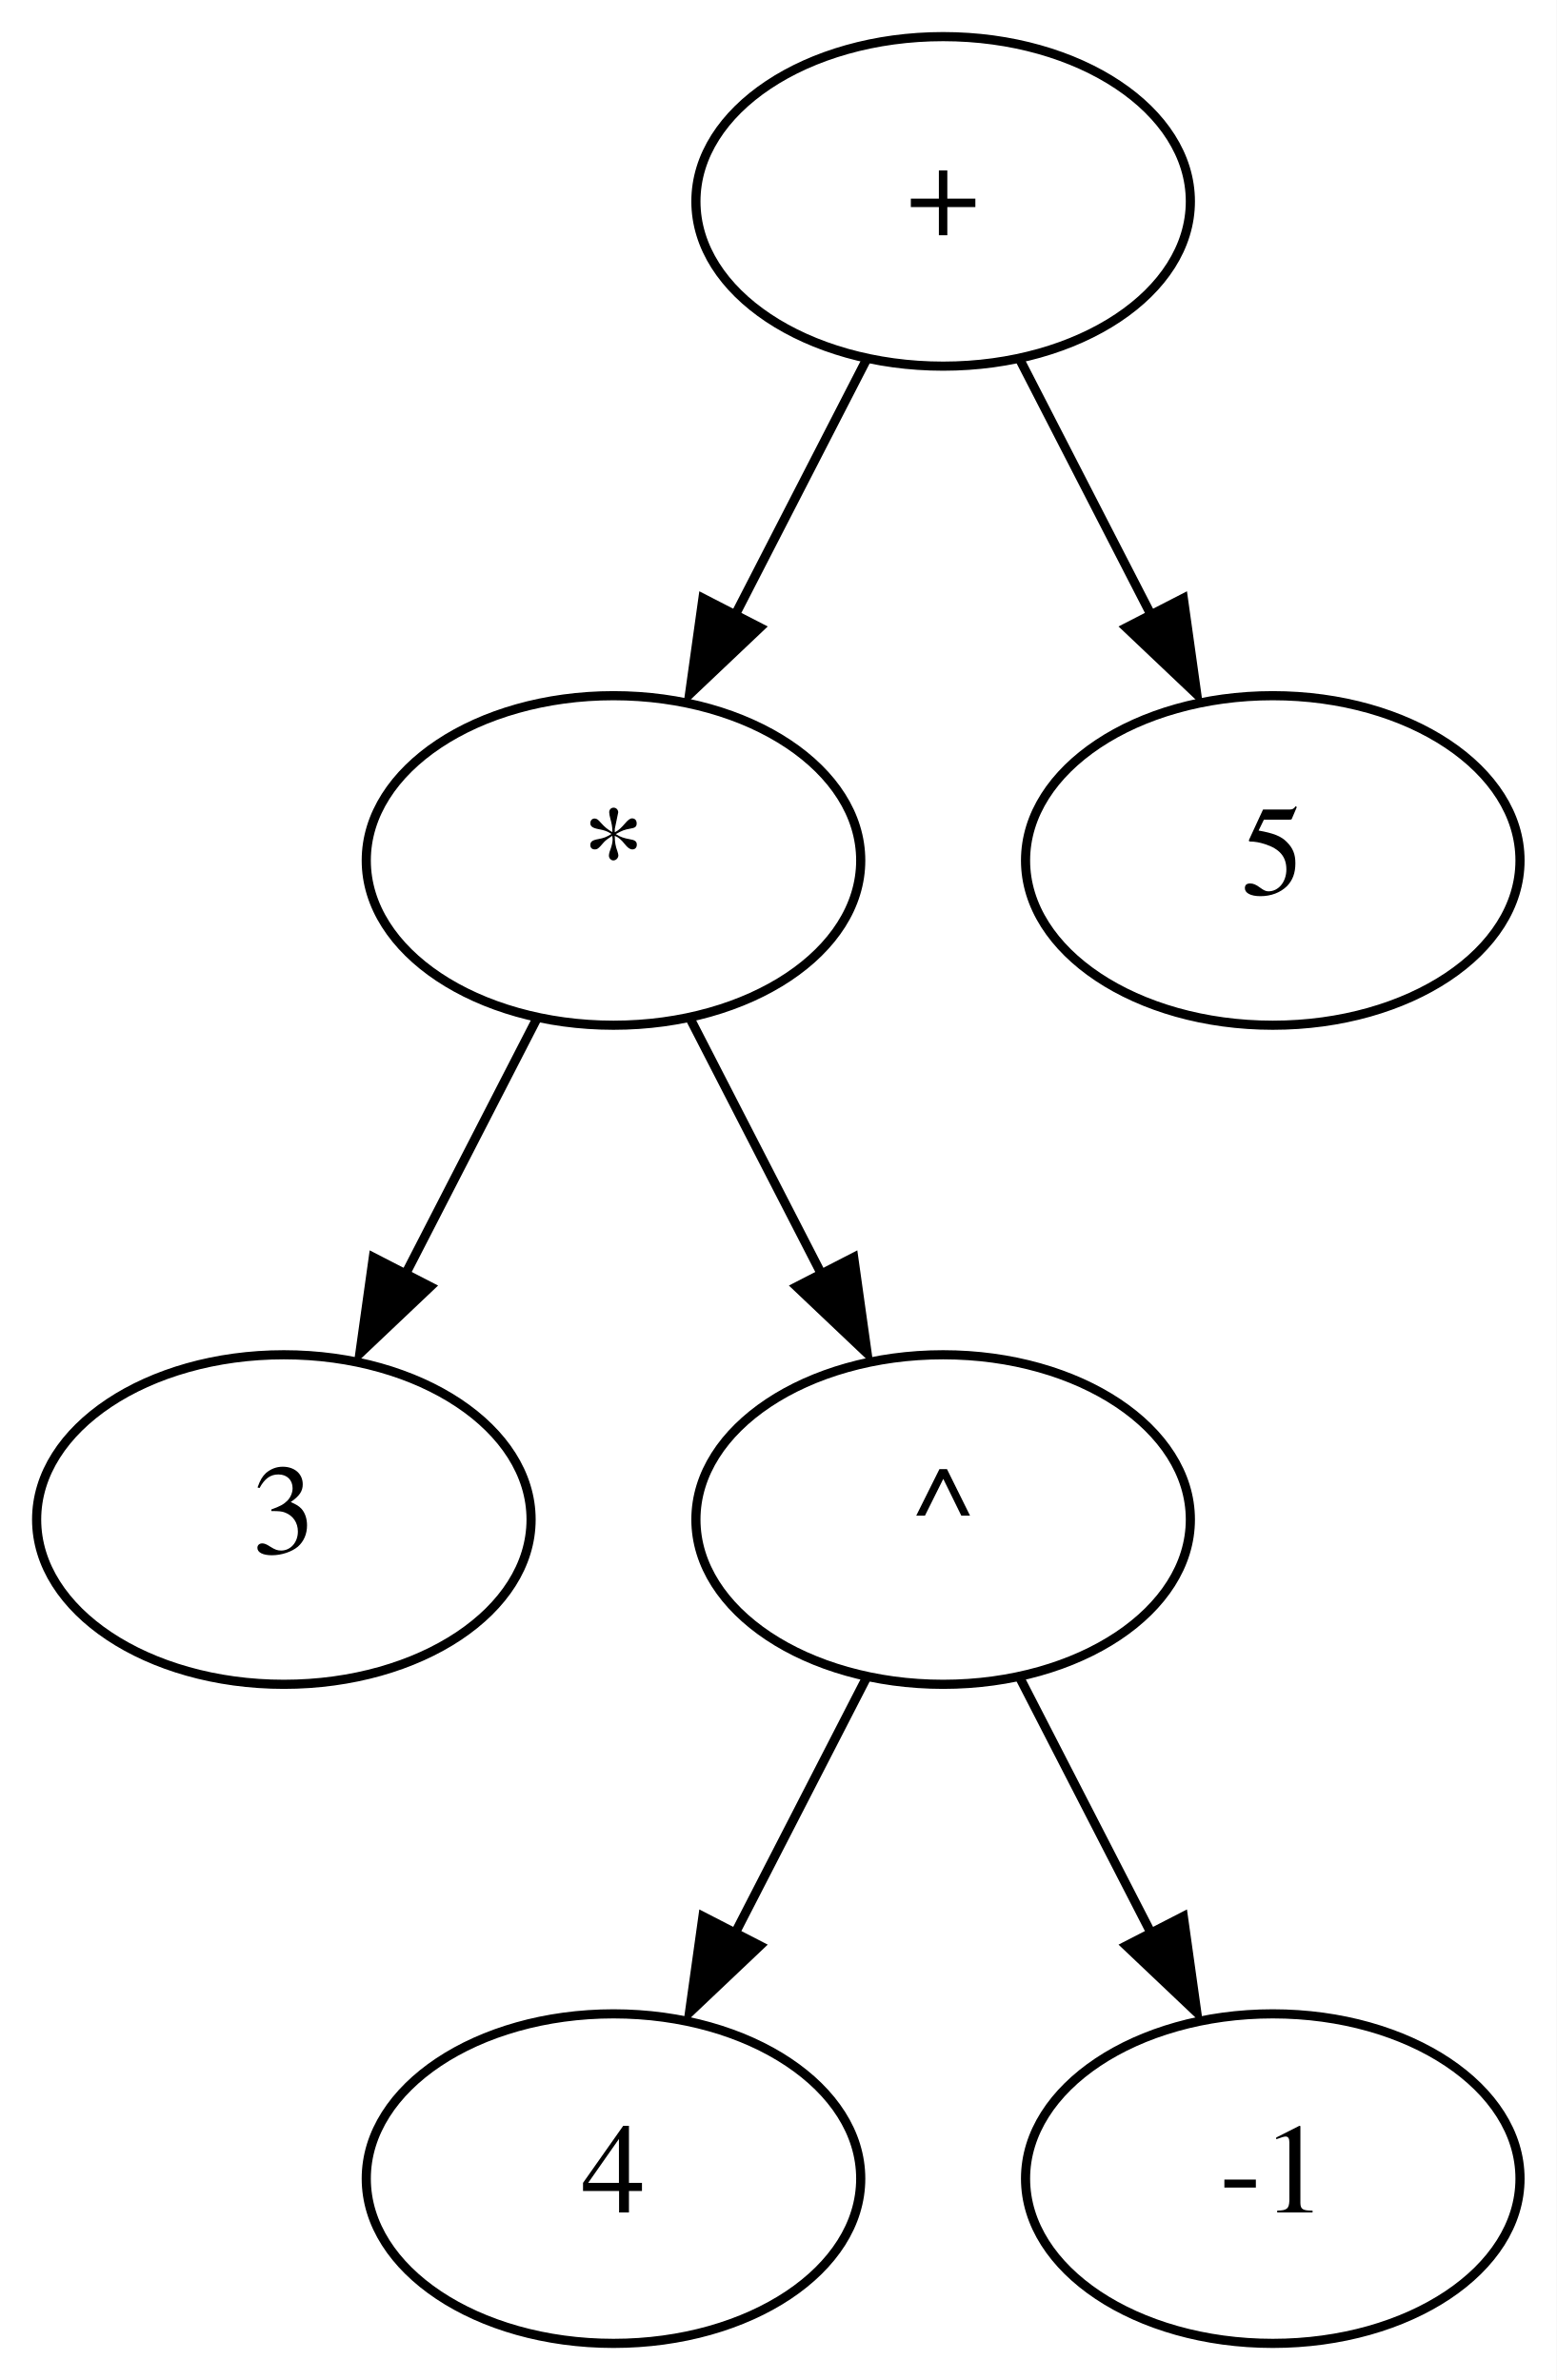
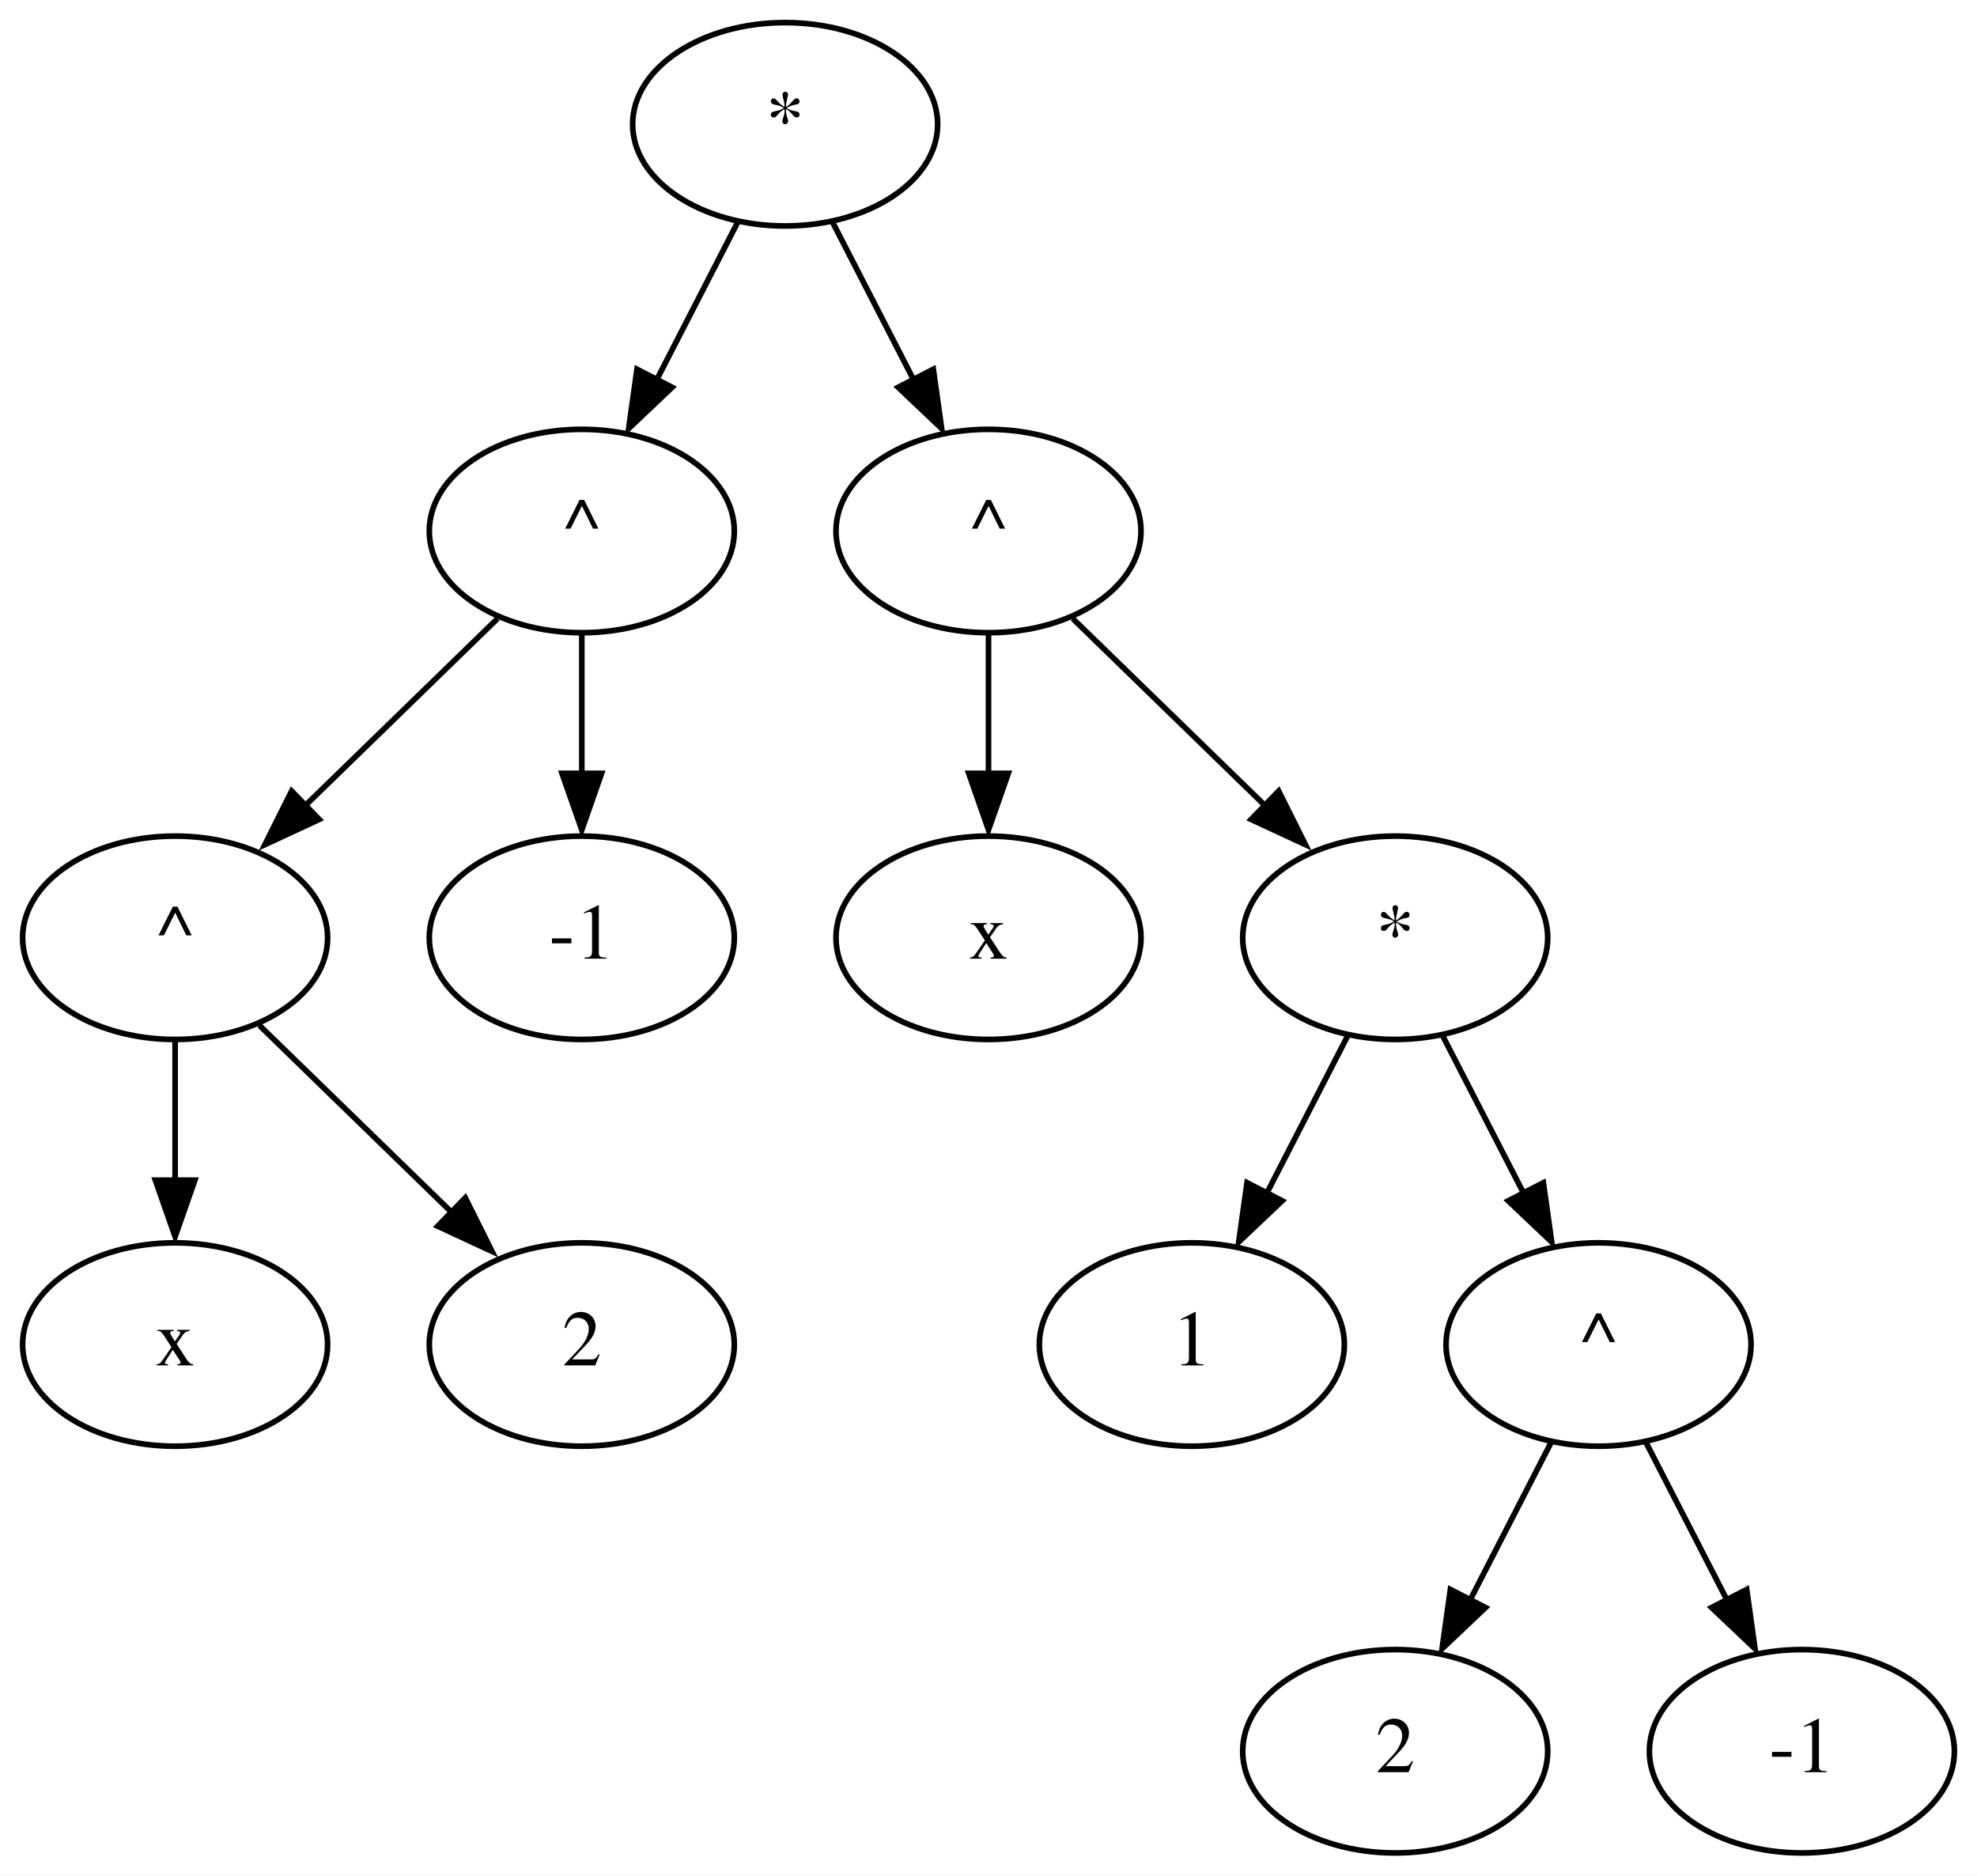
- <svg xmlns="http://www.w3.org/2000/svg" width="170pt" height="260pt" viewBox="0.00 0.00 170.00 260.00">
-   <g id="graph0" class="graph" transform="scale(1 1) rotate(0) translate(4 256)">
-     <polygon fill="white" stroke="none" points="-4,4 -4,-256 166,-256 166,4 -4,4" />
+ <svg xmlns="http://www.w3.org/2000/svg" width="350pt" height="332pt" viewBox="0.00 0.00 350.00 332.00">
+   <g id="graph0" class="graph" transform="scale(1 1) rotate(0) translate(4 328)">
+     <polygon fill="white" stroke="none" points="-4,4 -4,-328 346,-328 346,4 -4,4" />
    <g id="node1" class="node">
-       <ellipse fill="none" stroke="black" cx="99" cy="-234" rx="27" ry="18" />
-       <text text-anchor="middle" x="99" y="-230.3" font-family="Times,serif" font-size="14.00">+</text>
+       <ellipse fill="none" stroke="black" cx="135" cy="-306" rx="27" ry="18" />
+       <text text-anchor="middle" x="135" y="-302.3" font-family="Times,serif" font-size="14.00">*</text>
    </g>
    <g id="node2" class="node">
-       <ellipse fill="none" stroke="black" cx="63" cy="-162" rx="27" ry="18" />
-       <text text-anchor="middle" x="63" y="-158.3" font-family="Times,serif" font-size="14.00">*</text>
+       <ellipse fill="none" stroke="black" cx="99" cy="-234" rx="27" ry="18" />
+       <text text-anchor="middle" x="99" y="-230.3" font-family="Times,serif" font-size="14.00">^</text>
    </g>
    <g id="edge5" class="edge">
-       <path fill="none" stroke="black" d="M90.65,-216.76C86.38,-208.46 81.08,-198.15 76.27,-188.79" />
-       <polygon fill="black" stroke="black" points="78.99,-187.44 71.3,-180.15 72.77,-190.64 78.99,-187.44" />
+       <path fill="none" stroke="black" d="M126.65,-288.76C122.38,-280.46 117.08,-270.15 112.27,-260.79" />
+       <polygon fill="black" stroke="black" points="114.99,-259.44 107.3,-252.15 108.77,-262.64 114.99,-259.44" />
    </g>
    <g id="node7" class="node">
-       <ellipse fill="none" stroke="black" cx="135" cy="-162" rx="27" ry="18" />
-       <text text-anchor="middle" x="135" y="-158.3" font-family="Times,serif" font-size="14.00">5</text>
+       <ellipse fill="none" stroke="black" cx="171" cy="-234" rx="27" ry="18" />
+       <text text-anchor="middle" x="171" y="-230.3" font-family="Times,serif" font-size="14.00">^</text>
+     </g>
+     <g id="edge12" class="edge">
+       <path fill="none" stroke="black" d="M143.35,-288.76C147.62,-280.46 152.92,-270.15 157.73,-260.79" />
+       <polygon fill="black" stroke="black" points="161.23,-262.64 162.7,-252.15 155.01,-259.44 161.23,-262.64" />
+     </g>
+     <g id="node3" class="node">
+       <ellipse fill="none" stroke="black" cx="27" cy="-162" rx="27" ry="18" />
+       <text text-anchor="middle" x="27" y="-158.3" font-family="Times,serif" font-size="14.00">^</text>
+     </g>
+     <g id="edge3" class="edge">
+       <path fill="none" stroke="black" d="M84.08,-218.5C74.14,-208.83 60.88,-195.94 49.65,-185.02" />
+       <polygon fill="black" stroke="black" points="52.51,-182.95 42.9,-178.49 47.63,-187.97 52.51,-182.95" />
+     </g>
+     <g id="node6" class="node">
+       <ellipse fill="none" stroke="black" cx="99" cy="-162" rx="27" ry="18" />
+       <text text-anchor="middle" x="99" y="-158.3" font-family="Times,serif" font-size="14.00">-1</text>
+     </g>
+     <g id="edge4" class="edge">
+       <path fill="none" stroke="black" d="M99,-215.7C99,-208.24 99,-199.32 99,-190.97" />
+       <polygon fill="black" stroke="black" points="102.5,-191.1 99,-181.1 95.5,-191.1 102.5,-191.1" />
+     </g>
+     <g id="node4" class="node">
+       <ellipse fill="none" stroke="black" cx="27" cy="-90" rx="27" ry="18" />
+       <text text-anchor="middle" x="27" y="-86.3" font-family="Times,serif" font-size="14.00">x</text>
+     </g>
+     <g id="edge1" class="edge">
+       <path fill="none" stroke="black" d="M27,-143.7C27,-136.24 27,-127.32 27,-118.97" />
+       <polygon fill="black" stroke="black" points="30.5,-119.1 27,-109.1 23.5,-119.1 30.5,-119.1" />
+     </g>
+     <g id="node5" class="node">
+       <ellipse fill="none" stroke="black" cx="99" cy="-90" rx="27" ry="18" />
+       <text text-anchor="middle" x="99" y="-86.3" font-family="Times,serif" font-size="14.00">2</text>
+     </g>
+     <g id="edge2" class="edge">
+       <path fill="none" stroke="black" d="M41.92,-146.5C51.86,-136.83 65.12,-123.94 76.35,-113.02" />
+       <polygon fill="black" stroke="black" points="78.37,-115.97 83.1,-106.49 73.49,-110.95 78.37,-115.97" />
+     </g>
+     <g id="node8" class="node">
+       <ellipse fill="none" stroke="black" cx="171" cy="-162" rx="27" ry="18" />
+       <text text-anchor="middle" x="171" y="-158.3" font-family="Times,serif" font-size="14.00">x</text>
    </g>
    <g id="edge6" class="edge">
-       <path fill="none" stroke="black" d="M107.35,-216.76C111.62,-208.46 116.92,-198.15 121.73,-188.79" />
-       <polygon fill="black" stroke="black" points="125.23,-190.64 126.7,-180.15 119.01,-187.44 125.23,-190.64" />
+       <path fill="none" stroke="black" d="M171,-215.7C171,-208.24 171,-199.32 171,-190.97" />
+       <polygon fill="black" stroke="black" points="174.5,-191.1 171,-181.1 167.5,-191.1 174.5,-191.1" />
    </g>
-     <g id="node3" class="node">
-       <ellipse fill="none" stroke="black" cx="27" cy="-90" rx="27" ry="18" />
-       <text text-anchor="middle" x="27" y="-86.3" font-family="Times,serif" font-size="14.00">3</text>
+     <g id="node9" class="node">
+       <ellipse fill="none" stroke="black" cx="243" cy="-162" rx="27" ry="18" />
+       <text text-anchor="middle" x="243" y="-158.3" font-family="Times,serif" font-size="14.00">*</text>
    </g>
-     <g id="edge1" class="edge">
-       <path fill="none" stroke="black" d="M54.65,-144.76C50.38,-136.46 45.08,-126.15 40.27,-116.79" />
-       <polygon fill="black" stroke="black" points="42.99,-115.44 35.3,-108.15 36.77,-118.64 42.99,-115.44" />
+     <g id="edge11" class="edge">
+       <path fill="none" stroke="black" d="M185.92,-218.5C195.86,-208.83 209.12,-195.94 220.35,-185.02" />
+       <polygon fill="black" stroke="black" points="222.37,-187.97 227.1,-178.49 217.49,-182.95 222.37,-187.97" />
    </g>
-     <g id="node4" class="node">
-       <ellipse fill="none" stroke="black" cx="99" cy="-90" rx="27" ry="18" />
-       <text text-anchor="middle" x="99" y="-86.3" font-family="Times,serif" font-size="14.00">^</text>
+     <g id="node10" class="node">
+       <ellipse fill="none" stroke="black" cx="207" cy="-90" rx="27" ry="18" />
+       <text text-anchor="middle" x="207" y="-86.3" font-family="Times,serif" font-size="14.00">1</text>
    </g>
-     <g id="edge4" class="edge">
-       <path fill="none" stroke="black" d="M71.35,-144.76C75.62,-136.46 80.92,-126.15 85.73,-116.79" />
-       <polygon fill="black" stroke="black" points="89.23,-118.64 90.7,-108.15 83.01,-115.44 89.23,-118.64" />
+     <g id="edge7" class="edge">
+       <path fill="none" stroke="black" d="M234.65,-144.76C230.38,-136.46 225.08,-126.15 220.27,-116.79" />
+       <polygon fill="black" stroke="black" points="222.99,-115.44 215.3,-108.15 216.77,-118.64 222.99,-115.44" />
    </g>
-     <g id="node5" class="node">
-       <ellipse fill="none" stroke="black" cx="63" cy="-18" rx="27" ry="18" />
-       <text text-anchor="middle" x="63" y="-14.3" font-family="Times,serif" font-size="14.00">4</text>
+     <g id="node11" class="node">
+       <ellipse fill="none" stroke="black" cx="279" cy="-90" rx="27" ry="18" />
+       <text text-anchor="middle" x="279" y="-86.3" font-family="Times,serif" font-size="14.00">^</text>
    </g>
-     <g id="edge2" class="edge">
-       <path fill="none" stroke="black" d="M90.65,-72.76C86.38,-64.46 81.08,-54.15 76.27,-44.79" />
-       <polygon fill="black" stroke="black" points="78.99,-43.44 71.3,-36.15 72.77,-46.64 78.99,-43.44" />
+     <g id="edge10" class="edge">
+       <path fill="none" stroke="black" d="M251.35,-144.76C255.62,-136.46 260.92,-126.15 265.73,-116.79" />
+       <polygon fill="black" stroke="black" points="269.23,-118.64 270.7,-108.15 263.01,-115.44 269.23,-118.64" />
    </g>
-     <g id="node6" class="node">
-       <ellipse fill="none" stroke="black" cx="135" cy="-18" rx="27" ry="18" />
-       <text text-anchor="middle" x="135" y="-14.3" font-family="Times,serif" font-size="14.00">-1</text>
+     <g id="node12" class="node">
+       <ellipse fill="none" stroke="black" cx="243" cy="-18" rx="27" ry="18" />
+       <text text-anchor="middle" x="243" y="-14.3" font-family="Times,serif" font-size="14.00">2</text>
    </g>
-     <g id="edge3" class="edge">
-       <path fill="none" stroke="black" d="M107.35,-72.76C111.62,-64.46 116.92,-54.15 121.73,-44.79" />
-       <polygon fill="black" stroke="black" points="125.23,-46.64 126.7,-36.15 119.01,-43.44 125.23,-46.64" />
+     <g id="edge8" class="edge">
+       <path fill="none" stroke="black" d="M270.65,-72.76C266.38,-64.46 261.08,-54.15 256.27,-44.79" />
+       <polygon fill="black" stroke="black" points="258.99,-43.44 251.3,-36.15 252.77,-46.64 258.99,-43.44" />
+     </g>
+     <g id="node13" class="node">
+       <ellipse fill="none" stroke="black" cx="315" cy="-18" rx="27" ry="18" />
+       <text text-anchor="middle" x="315" y="-14.3" font-family="Times,serif" font-size="14.00">-1</text>
+     </g>
+     <g id="edge9" class="edge">
+       <path fill="none" stroke="black" d="M287.35,-72.76C291.62,-64.46 296.92,-54.15 301.73,-44.79" />
+       <polygon fill="black" stroke="black" points="305.23,-46.64 306.7,-36.15 299.01,-43.44 305.23,-46.64" />
    </g>
  </g>
</svg>
